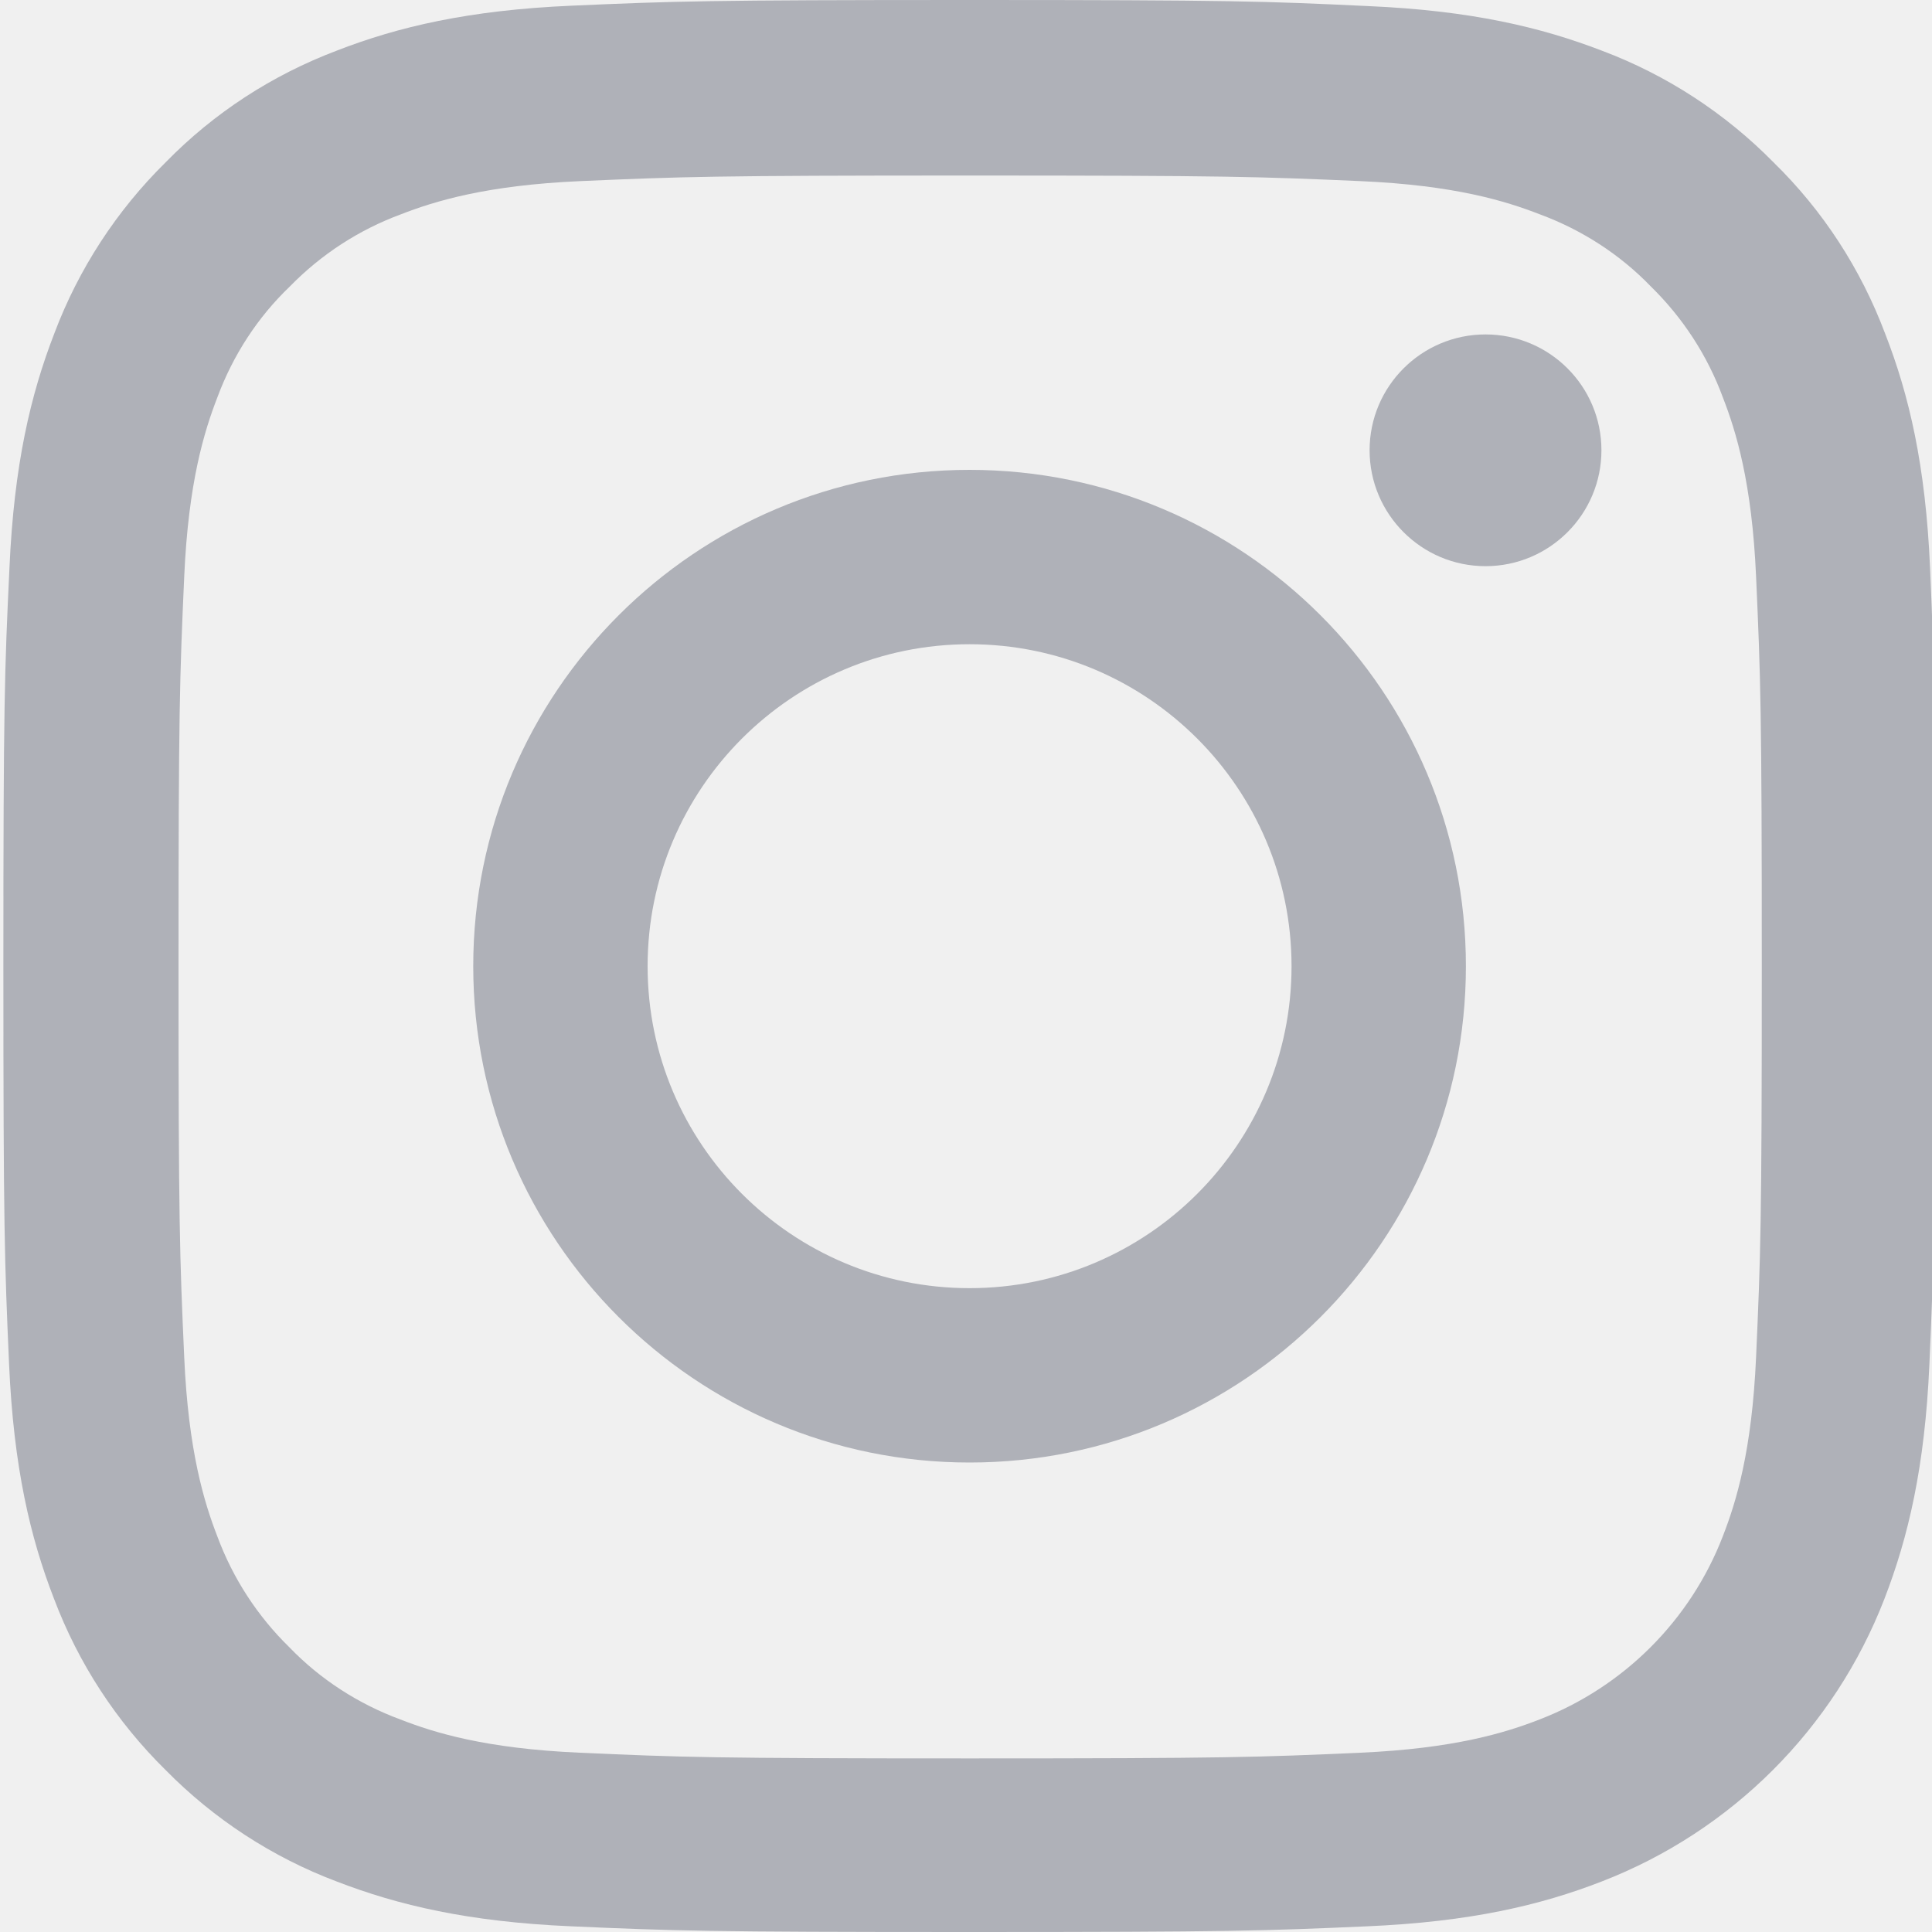
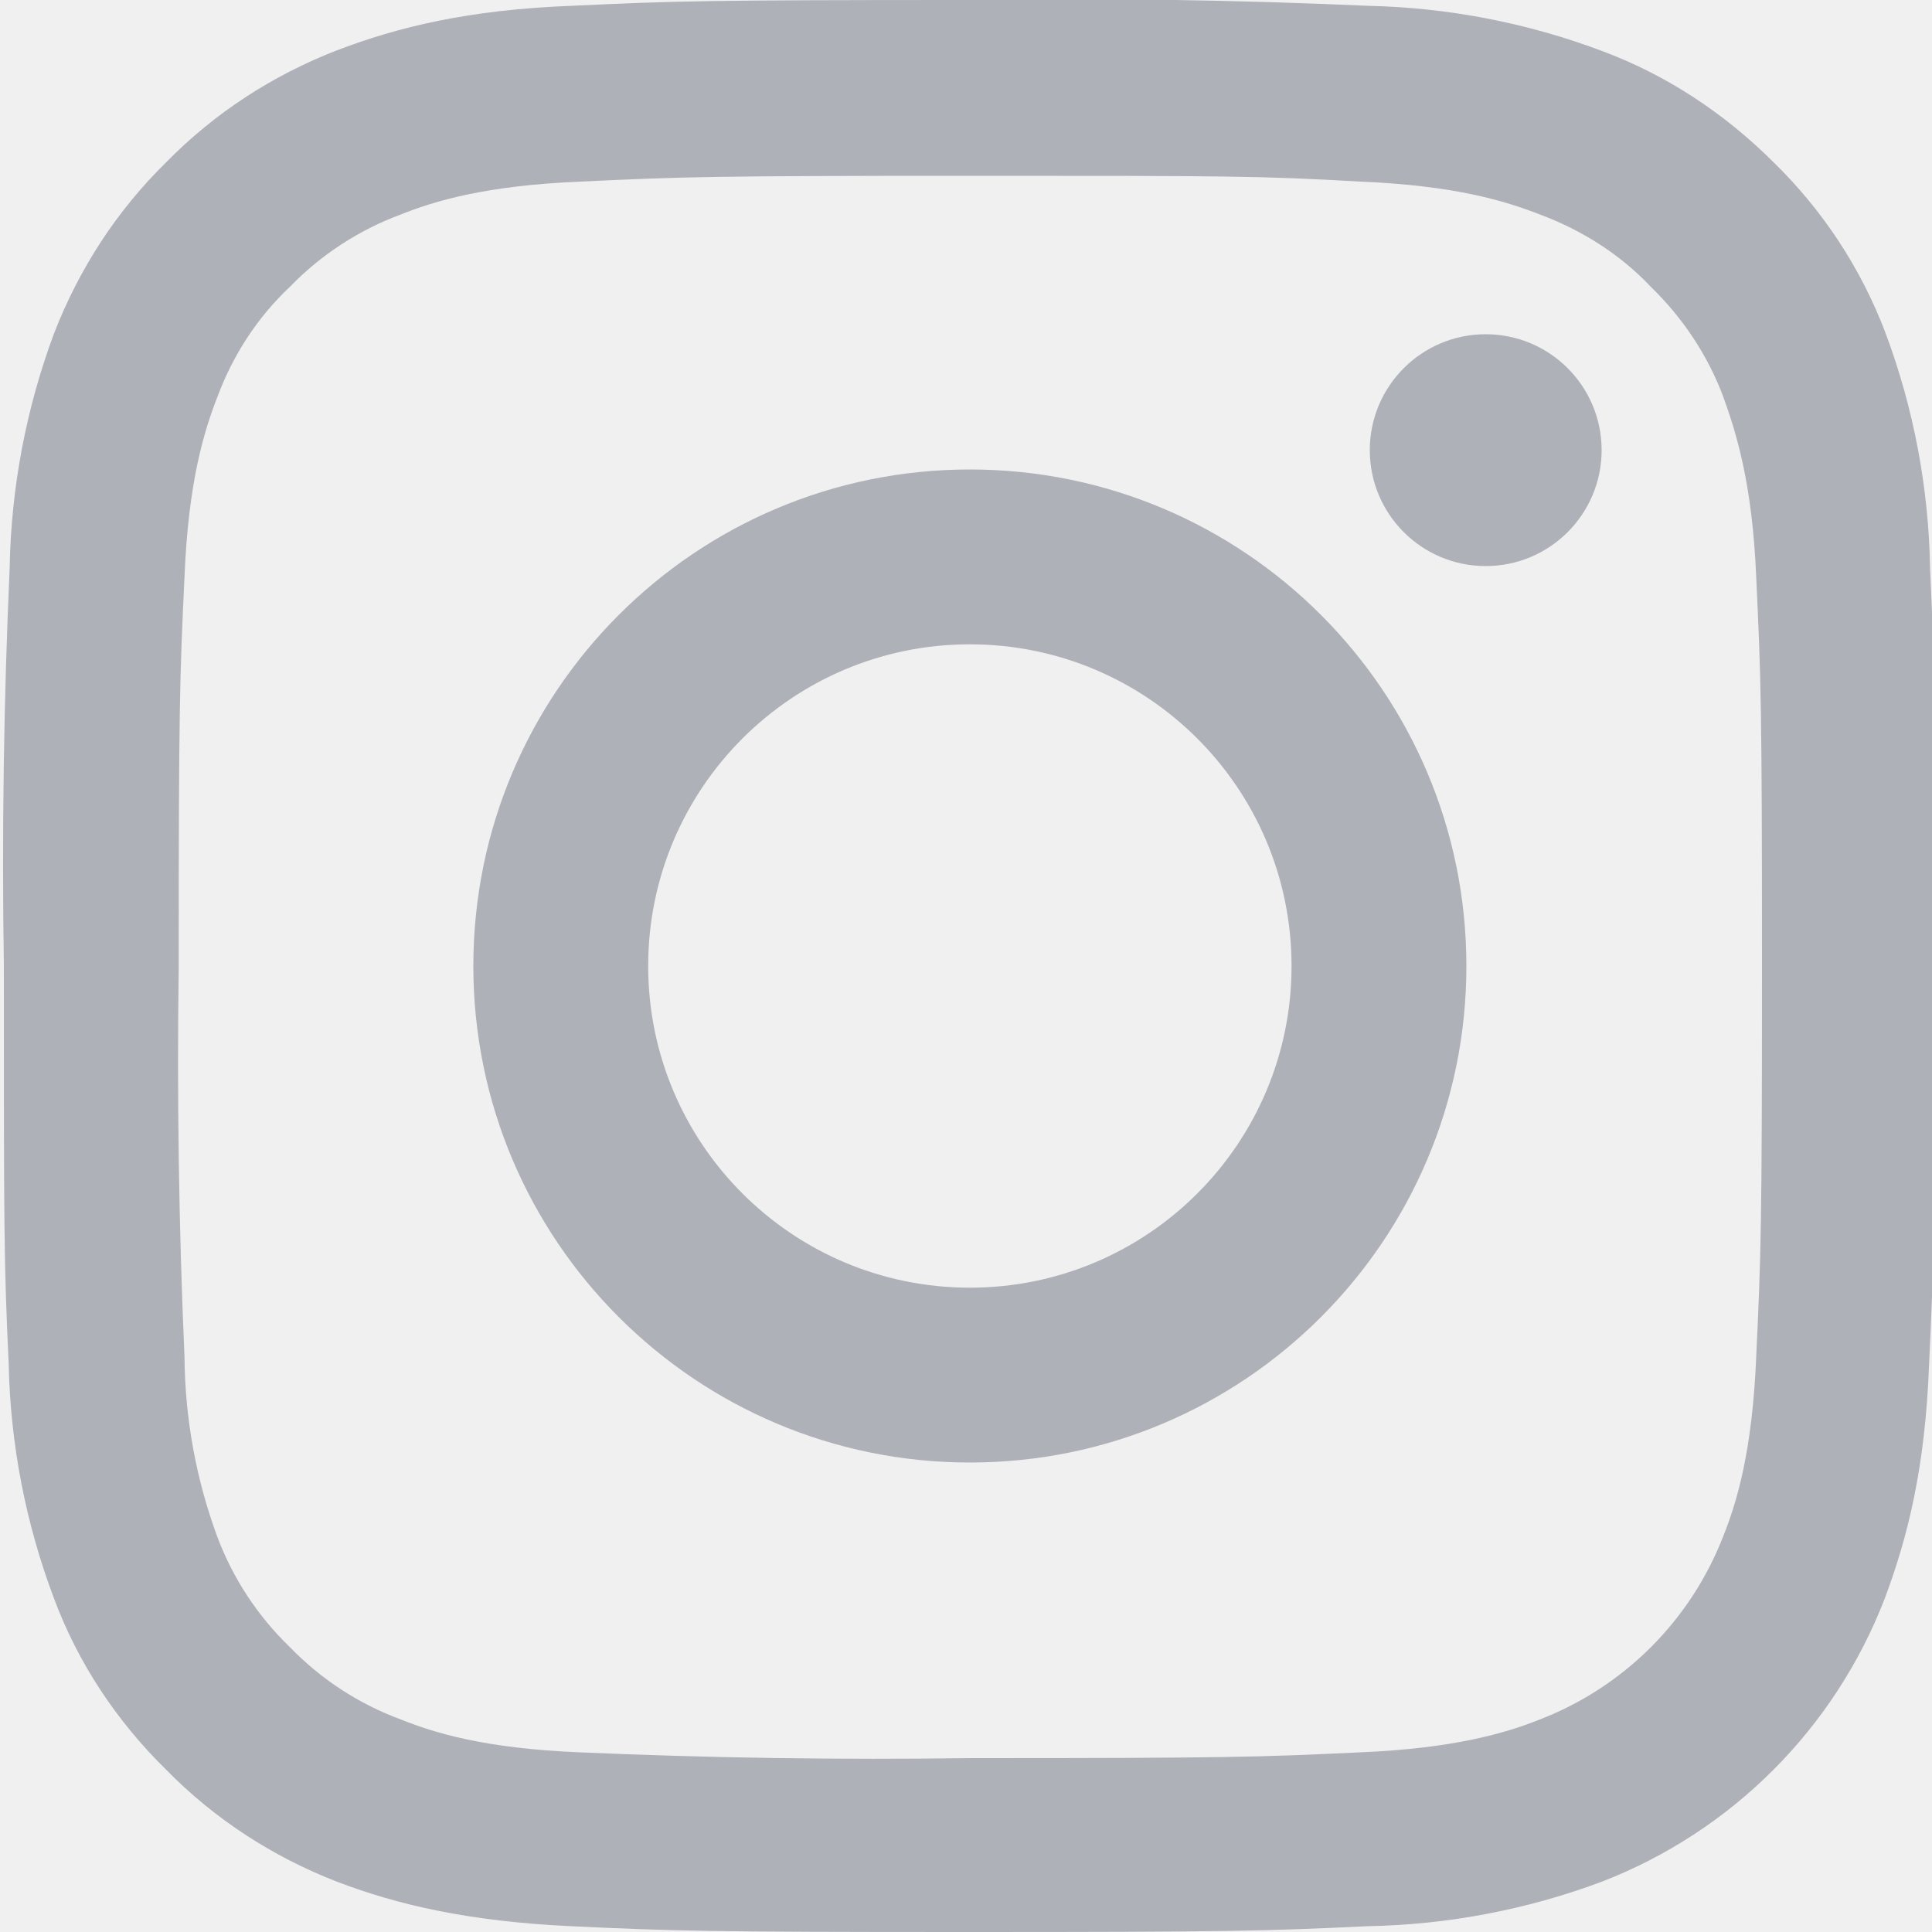
- <svg xmlns="http://www.w3.org/2000/svg" width="20" height="20" viewBox="0 0 20 20" fill="none">
-   <g clip-path="url(#clip0)">
-     <path d="M19.98 5.88C19.934 4.817 19.762 4.087 19.515 3.454C19.262 2.782 18.871 2.18 18.359 1.68C17.859 1.172 17.253 0.777 16.589 0.527C15.952 0.281 15.226 0.109 14.163 0.063C13.092 0.012 12.752 0 10.037 0C7.322 0 6.982 0.012 5.915 0.059C4.853 0.105 4.122 0.277 3.489 0.523C2.817 0.777 2.215 1.168 1.715 1.68C1.207 2.18 0.813 2.786 0.563 3.45C0.316 4.087 0.145 4.813 0.098 5.876C0.047 6.947 0.035 7.287 0.035 10.002C0.035 12.717 0.047 13.057 0.094 14.124C0.141 15.187 0.313 15.917 0.559 16.55C0.813 17.222 1.207 17.824 1.715 18.324C2.215 18.832 2.821 19.227 3.485 19.477C4.122 19.723 4.849 19.895 5.911 19.941C6.978 19.988 7.318 20 10.033 20C12.749 20 13.088 19.988 14.155 19.941C15.218 19.895 15.948 19.723 16.581 19.477C17.925 18.957 18.988 17.894 19.508 16.55C19.754 15.913 19.926 15.187 19.973 14.124C20.02 13.057 20.031 12.717 20.031 10.002C20.031 7.287 20.027 6.947 19.98 5.88ZM18.179 14.046C18.136 15.023 17.972 15.55 17.835 15.902C17.5 16.773 16.808 17.464 15.937 17.8C15.585 17.937 15.054 18.101 14.081 18.144C13.026 18.191 12.71 18.203 10.041 18.203C7.373 18.203 7.052 18.191 6.001 18.144C5.024 18.101 4.497 17.937 4.145 17.8C3.712 17.64 3.317 17.386 2.997 17.054C2.665 16.73 2.411 16.339 2.25 15.905C2.114 15.554 1.95 15.023 1.907 14.05C1.86 12.995 1.848 12.678 1.848 10.01C1.848 7.341 1.86 7.021 1.907 5.97C1.95 4.993 2.114 4.466 2.25 4.114C2.411 3.68 2.665 3.286 3.001 2.965C3.325 2.633 3.716 2.379 4.149 2.219C4.501 2.082 5.032 1.918 6.005 1.875C7.06 1.829 7.376 1.817 10.045 1.817C12.717 1.817 13.034 1.829 14.085 1.875C15.062 1.918 15.589 2.082 15.941 2.219C16.374 2.379 16.769 2.633 17.089 2.965C17.421 3.29 17.675 3.68 17.835 4.114C17.972 4.466 18.136 4.997 18.179 5.97C18.226 7.025 18.238 7.341 18.238 10.01C18.238 12.678 18.226 12.991 18.179 14.046Z" fill="#AFB1B8" />
-     <path d="M10.037 4.864C7.201 4.864 4.899 7.165 4.899 10.002C4.899 12.838 7.201 15.14 10.037 15.14C12.874 15.14 15.175 12.838 15.175 10.002C15.175 7.165 12.874 4.864 10.037 4.864ZM10.037 13.335C8.197 13.335 6.704 11.842 6.704 10.002C6.704 8.162 8.197 6.669 10.037 6.669C11.877 6.669 13.37 8.162 13.37 10.002C13.37 11.842 11.877 13.335 10.037 13.335Z" fill="#AFB1B8" />
-     <path d="M16.578 4.661C16.578 5.323 16.041 5.861 15.378 5.861C14.716 5.861 14.178 5.323 14.178 4.661C14.178 3.999 14.716 3.462 15.378 3.462C16.041 3.462 16.578 3.999 16.578 4.661Z" fill="#AFB1B8" />
+ <svg xmlns="http://www.w3.org/2000/svg" width="20" height="20" fill="none">
+   <g clip-path="url(#clip0)" fill="#AFB1B8">
+     <path d="M19.98 5.88a7.3 7.3 0 00-.46-2.43 4.88 4.88 0 00-1.16-1.77c-.5-.5-1.1-.9-1.77-1.15a7.33 7.33 0 00-2.43-.47A68.25 68.25 0 0010.04 0C7.32 0 6.98.01 5.92.06 4.85.1 4.12.28 3.49.52c-.67.26-1.27.65-1.77 1.16-.51.5-.9 1.1-1.16 1.77A7.33 7.33 0 00.1 5.88 68.25 68.25 0 00.04 10c0 2.72 0 3.06.05 4.12a7.3 7.3 0 00.47 2.43c.25.67.65 1.27 1.16 1.77.5.51 1.1.9 1.77 1.16.63.24 1.36.41 2.42.46 1.07.05 1.4.06 4.12.06s3.06-.01 4.13-.06a7.3 7.3 0 002.42-.46 5.12 5.12 0 002.93-2.93c.24-.64.42-1.36.46-2.43.05-1.06.06-1.4.06-4.12 0-2.71 0-3.05-.05-4.12zm-1.8 8.17c-.04.97-.2 1.5-.34 1.85a3.32 3.32 0 01-1.9 1.9c-.35.14-.89.3-1.86.34-1.05.05-1.37.06-4.04.06A70.3 70.3 0 016 18.14c-.98-.04-1.5-.2-1.85-.34A3.08 3.08 0 013 17.05a3.1 3.1 0 01-.75-1.14 5.5 5.5 0 01-.34-1.86 70.39 70.39 0 01-.06-4.04c0-2.67.01-2.99.06-4.04.04-.98.2-1.5.34-1.86.16-.43.41-.82.75-1.14a3.1 3.1 0 011.15-.75c.35-.14.88-.3 1.86-.34 1.05-.05 1.37-.06 4.03-.06 2.68 0 3 0 4.04.06.98.04 1.5.2 1.86.34.43.16.83.41 1.15.75.33.32.59.71.75 1.14.13.36.3.89.34 1.86.05 1.05.06 1.37.06 4.04s-.01 2.98-.06 4.04z" />
+     <path d="M10.04 4.86a5.14 5.14 0 100 10.28 5.14 5.14 0 000-10.28zm0 8.47a3.33 3.33 0 110-6.66 3.33 3.33 0 010 6.66zM16.58 4.66a1.2 1.2 0 11-2.4 0 1.2 1.2 0 012.4 0z" />
  </g>
  <defs>
    <clipPath id="clip0">
-       <rect width="20" height="20" fill="white" />
+       <path fill="#fff" d="M0 0h20v20H0z" />
    </clipPath>
  </defs>
</svg>
